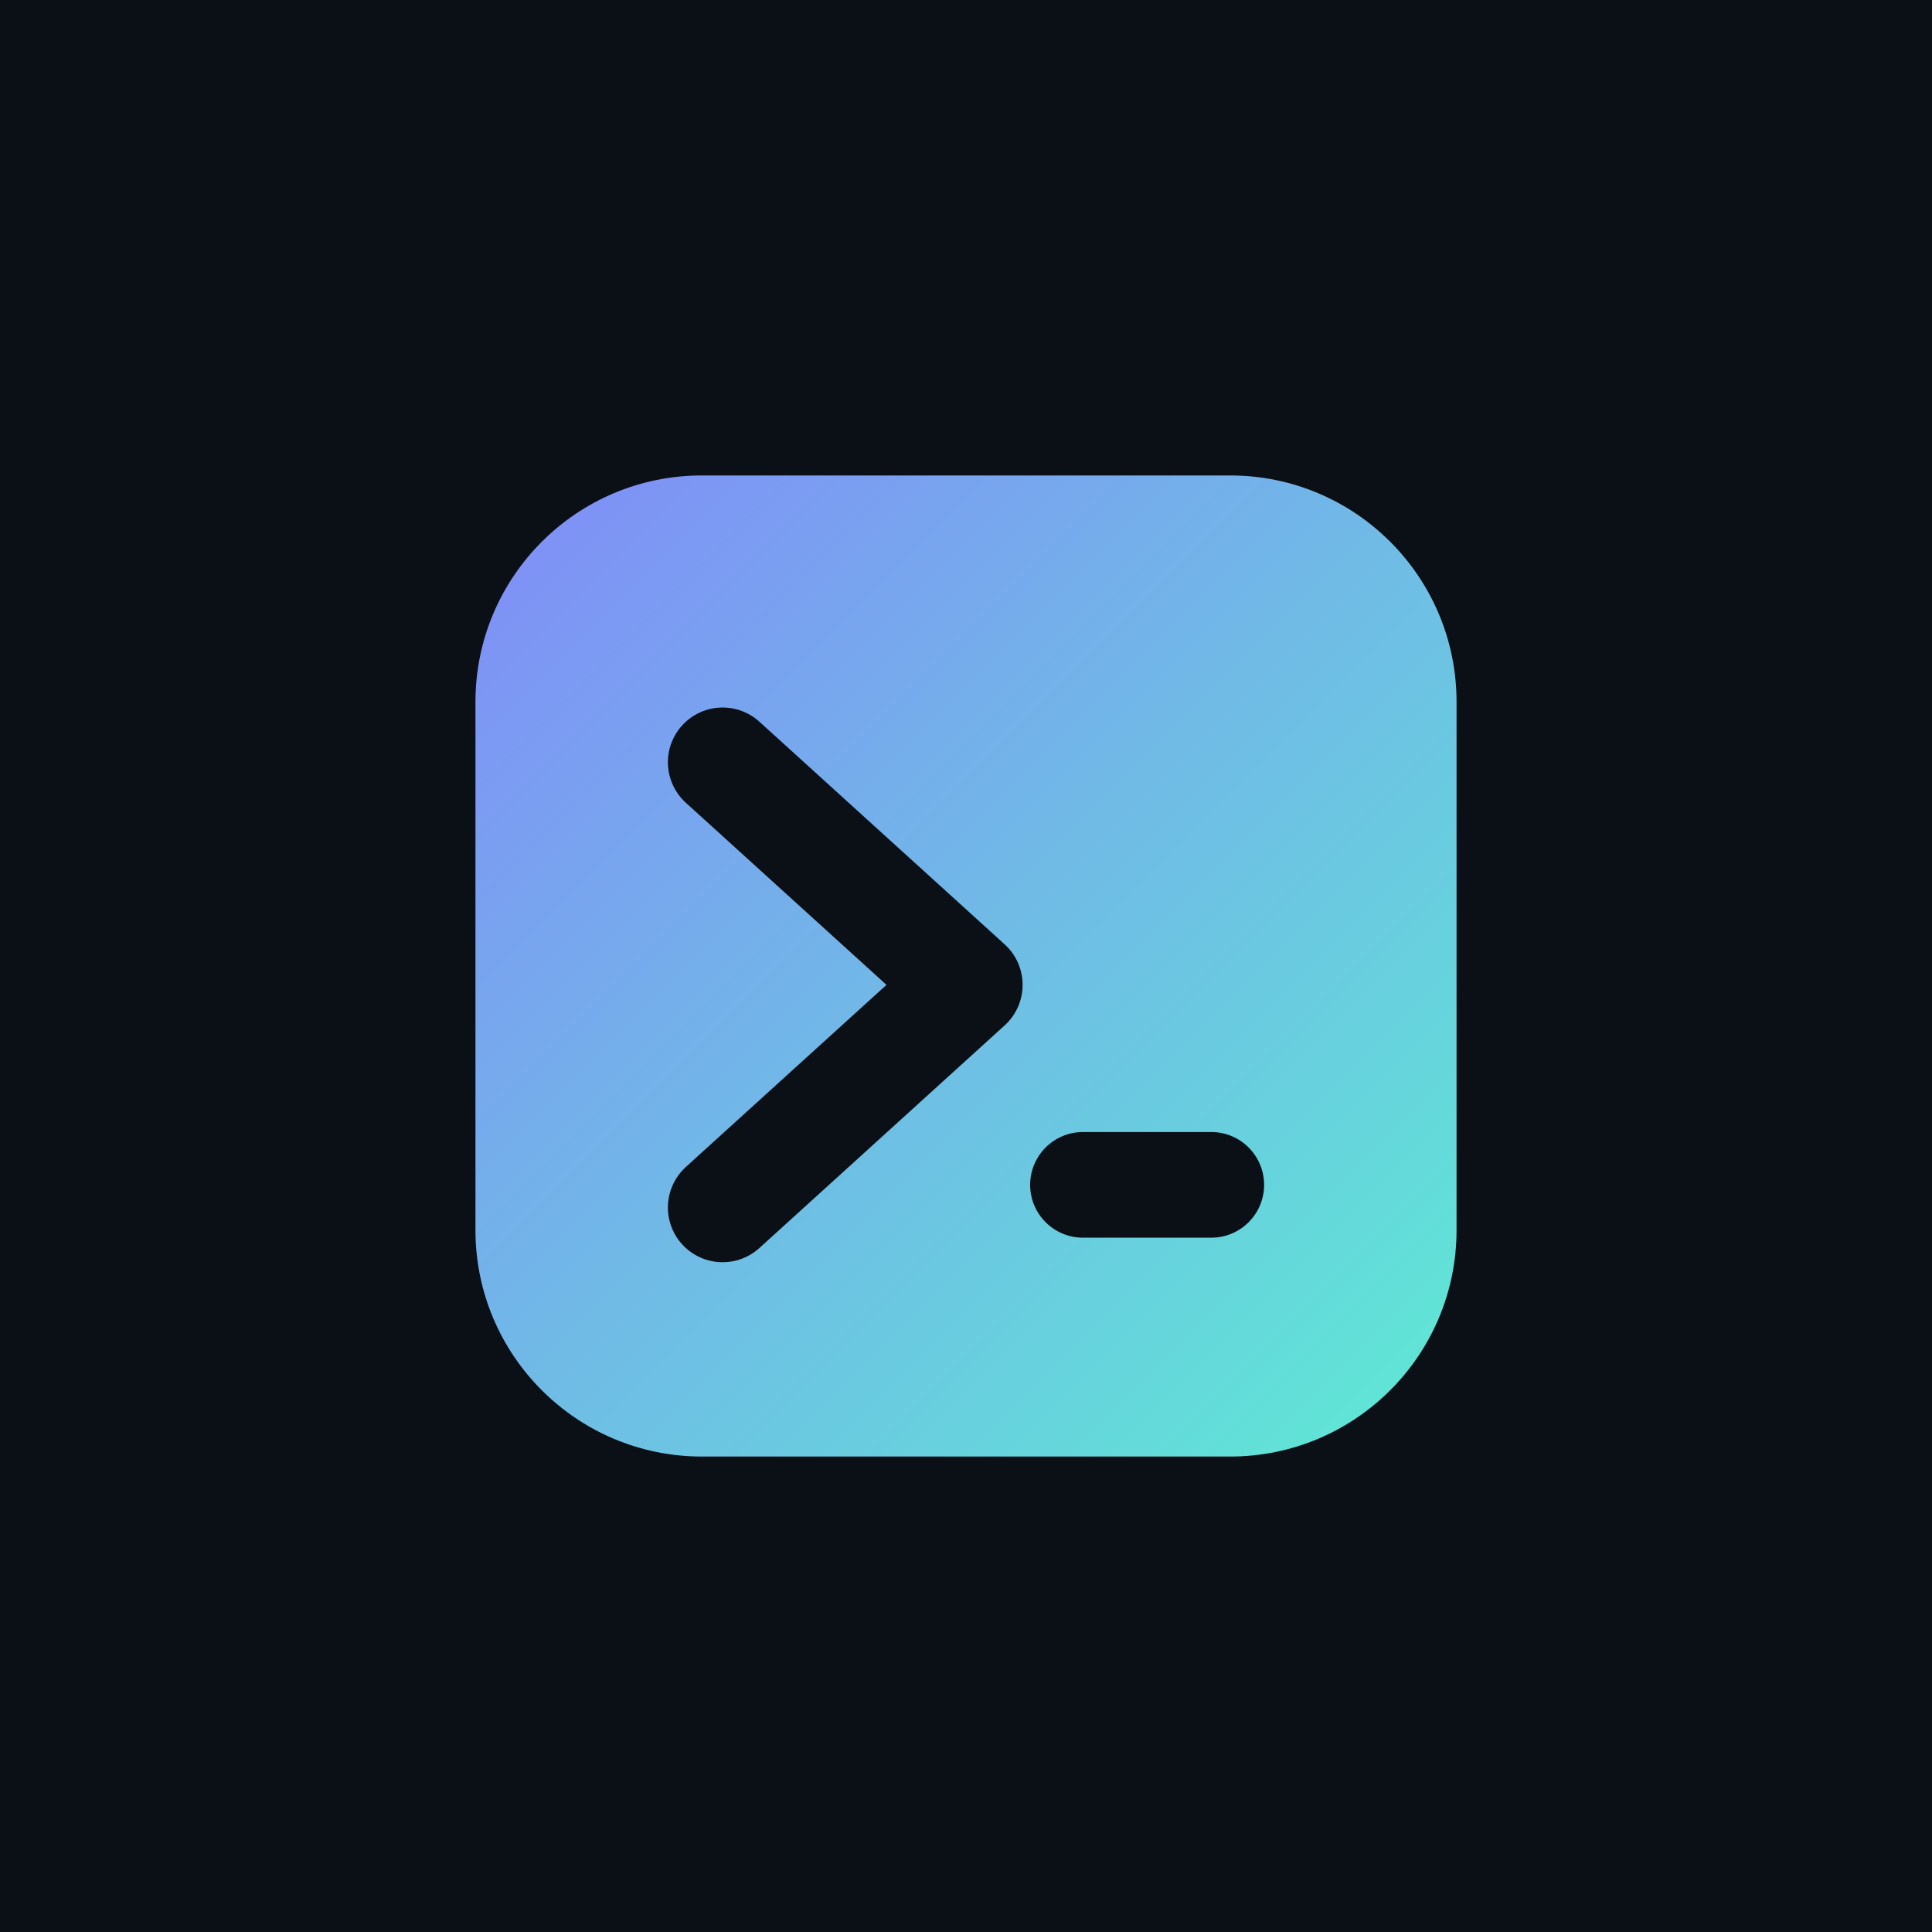
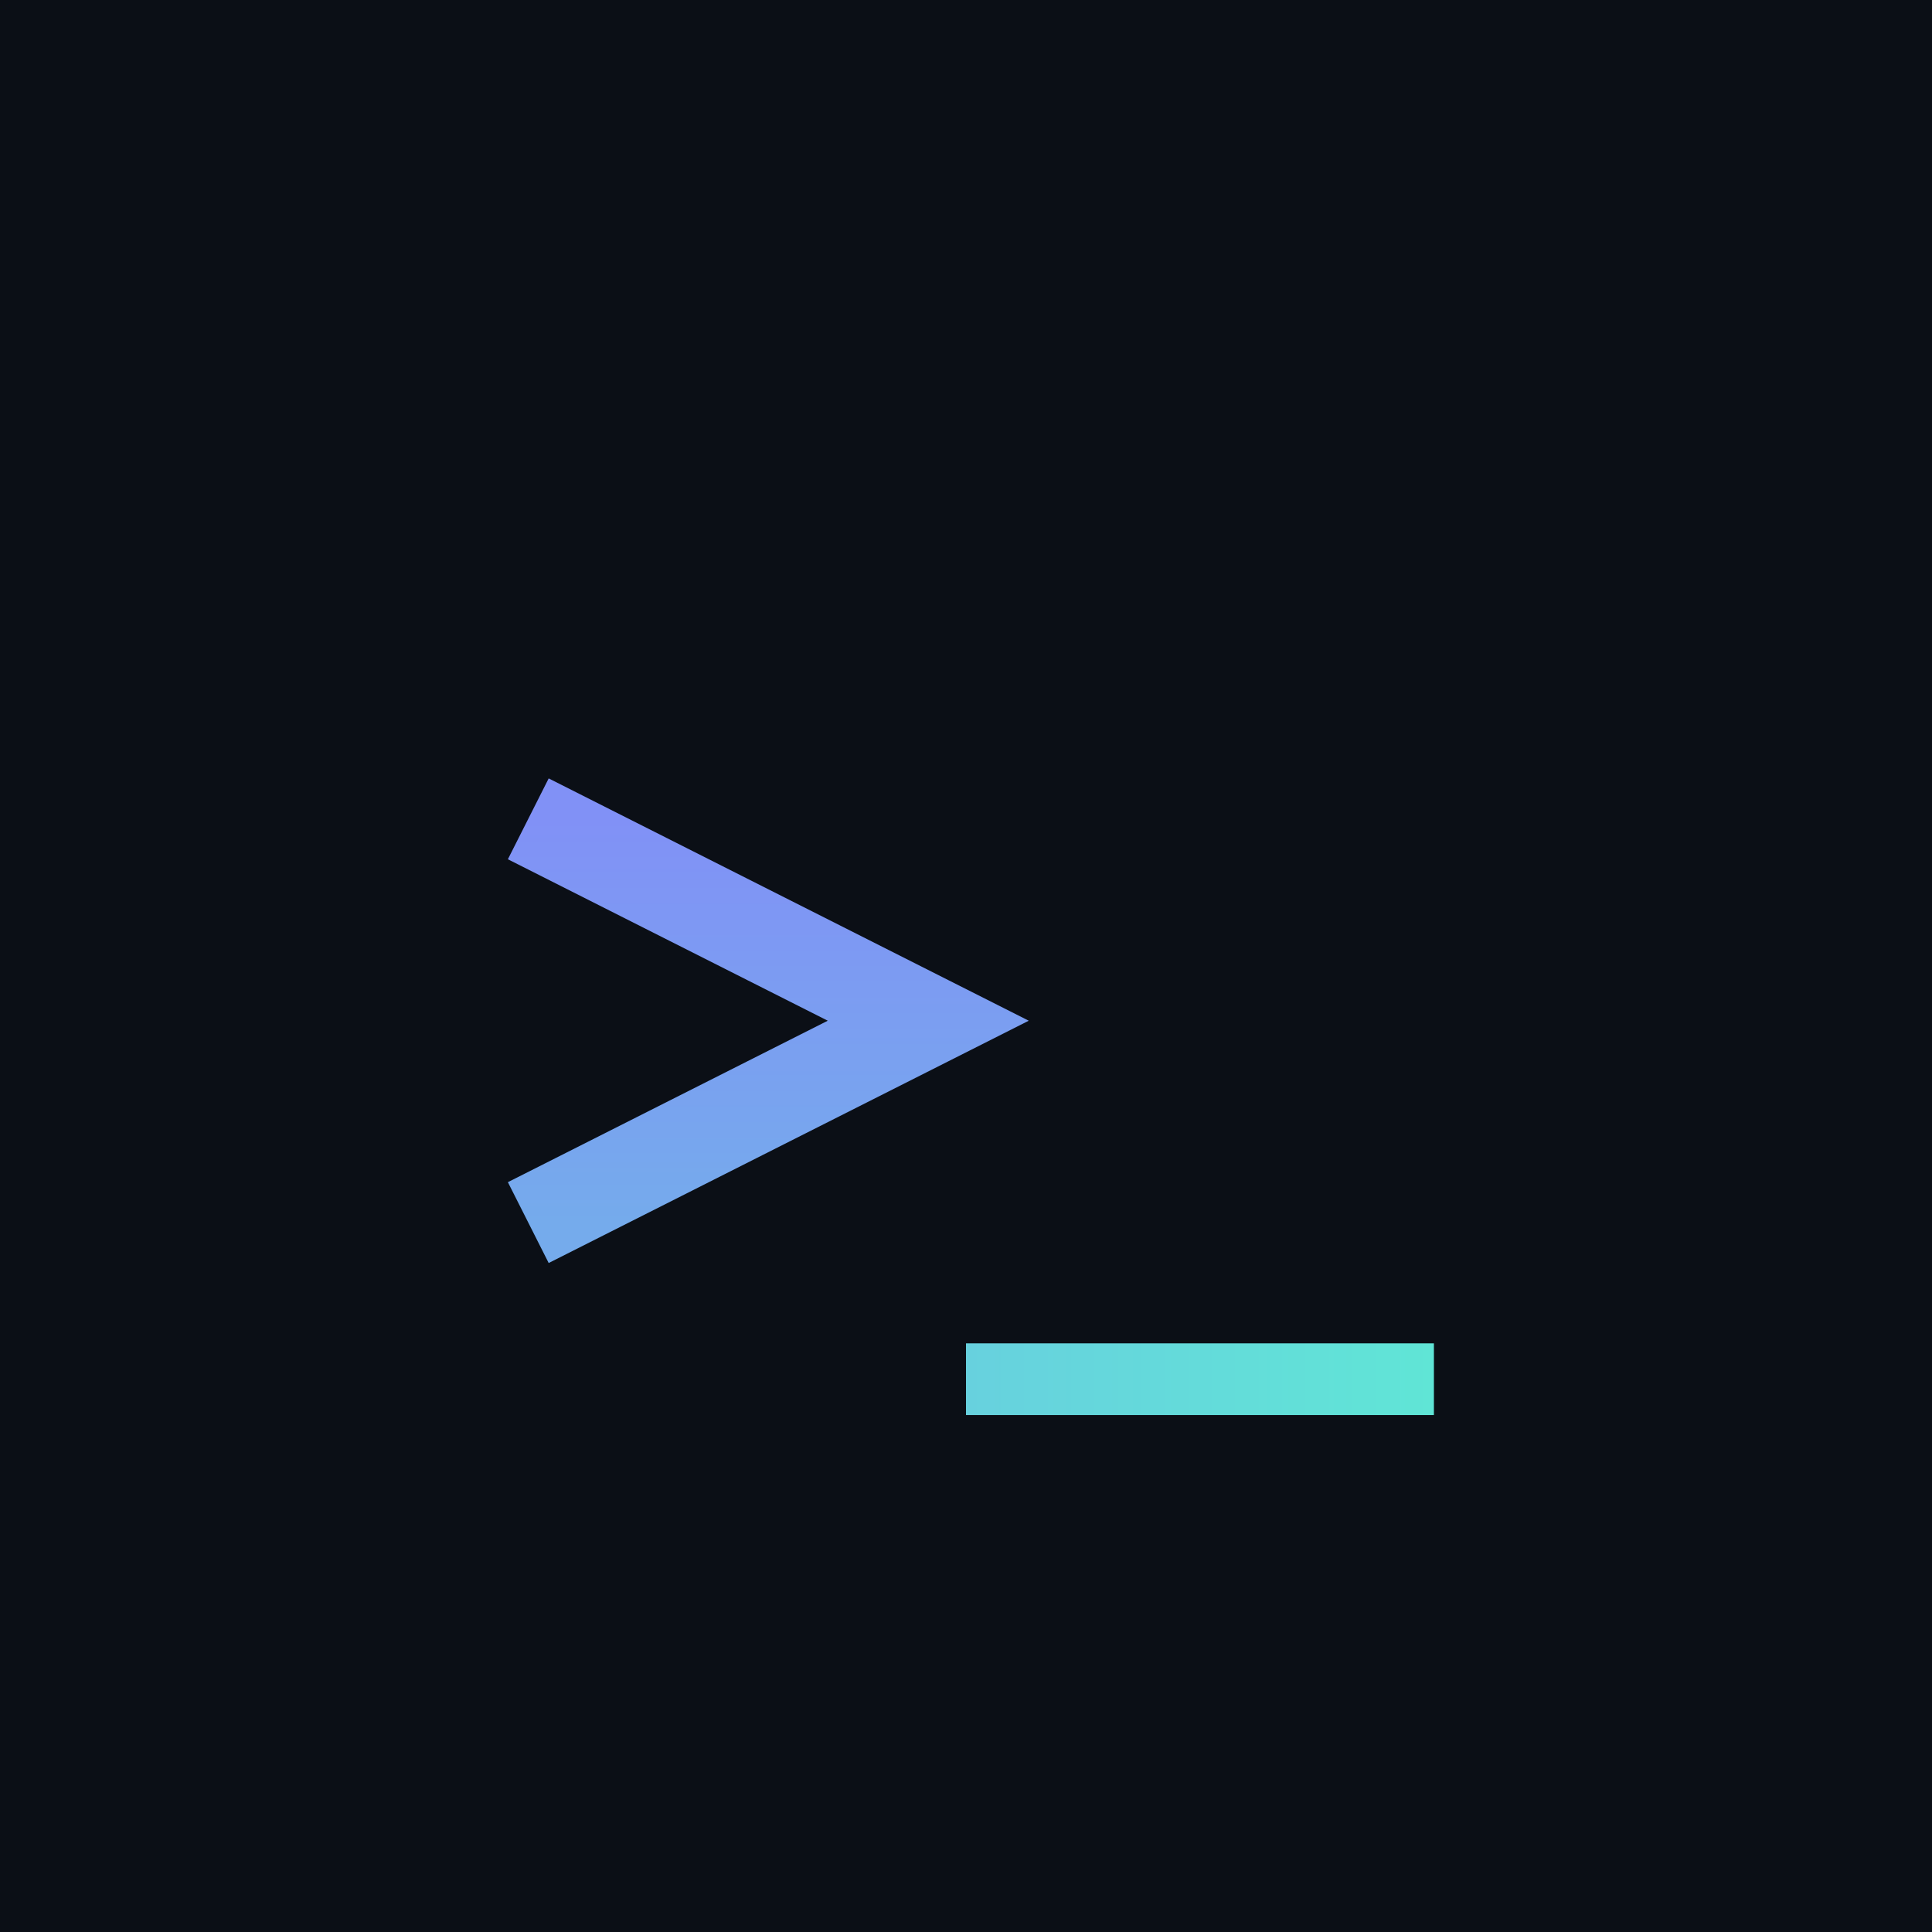
<svg xmlns="http://www.w3.org/2000/svg" viewBox="0 0 1024 1024">
  <defs>
-     <linearGradient id="g" x1="0" y1="0" x2="1" y2="1">
-       <stop offset="0" stop-color="#818cf8" />
-       <stop offset="1" stop-color="#5eead4" />
+     <linearGradient id="chev" x1="0" y1="0" x2="0" y2="1">
+       <stop offset="0" stop-color="#8191f6" />
+       <stop offset="1" stop-color="#75abec" />
+     </linearGradient>
+     <linearGradient id="under" x1="0" y1="0" x2="1" y2="0">
+       <stop offset="0" stop-color="#67d1de" />
+       <stop offset="1" stop-color="#60e5d6" />
    </linearGradient>
  </defs>
  <rect width="1024" height="1024" fill="#0b0f16" />
-   <rect x="252" y="252" width="520" height="520" rx="120" fill="url(#g)" />
-   <g id="glyph">
-     <path d="M 383 404 L 513 522 L 383 640" fill="none" stroke="#0b0f16" stroke-width="58" stroke-linecap="round" stroke-linejoin="round" />
-     <rect x="546" y="600" width="124" height="56" rx="28" fill="#0b0f16" />
-   </g>
+   <path d="M 280 434 L 492 541 L 280 648" fill="none" stroke="url(#chev)" stroke-width="48" stroke-linecap="butt" stroke-linejoin="miter" />
+   <rect x="512" y="712" width="248" height="38" fill="url(#under)" />
</svg>
